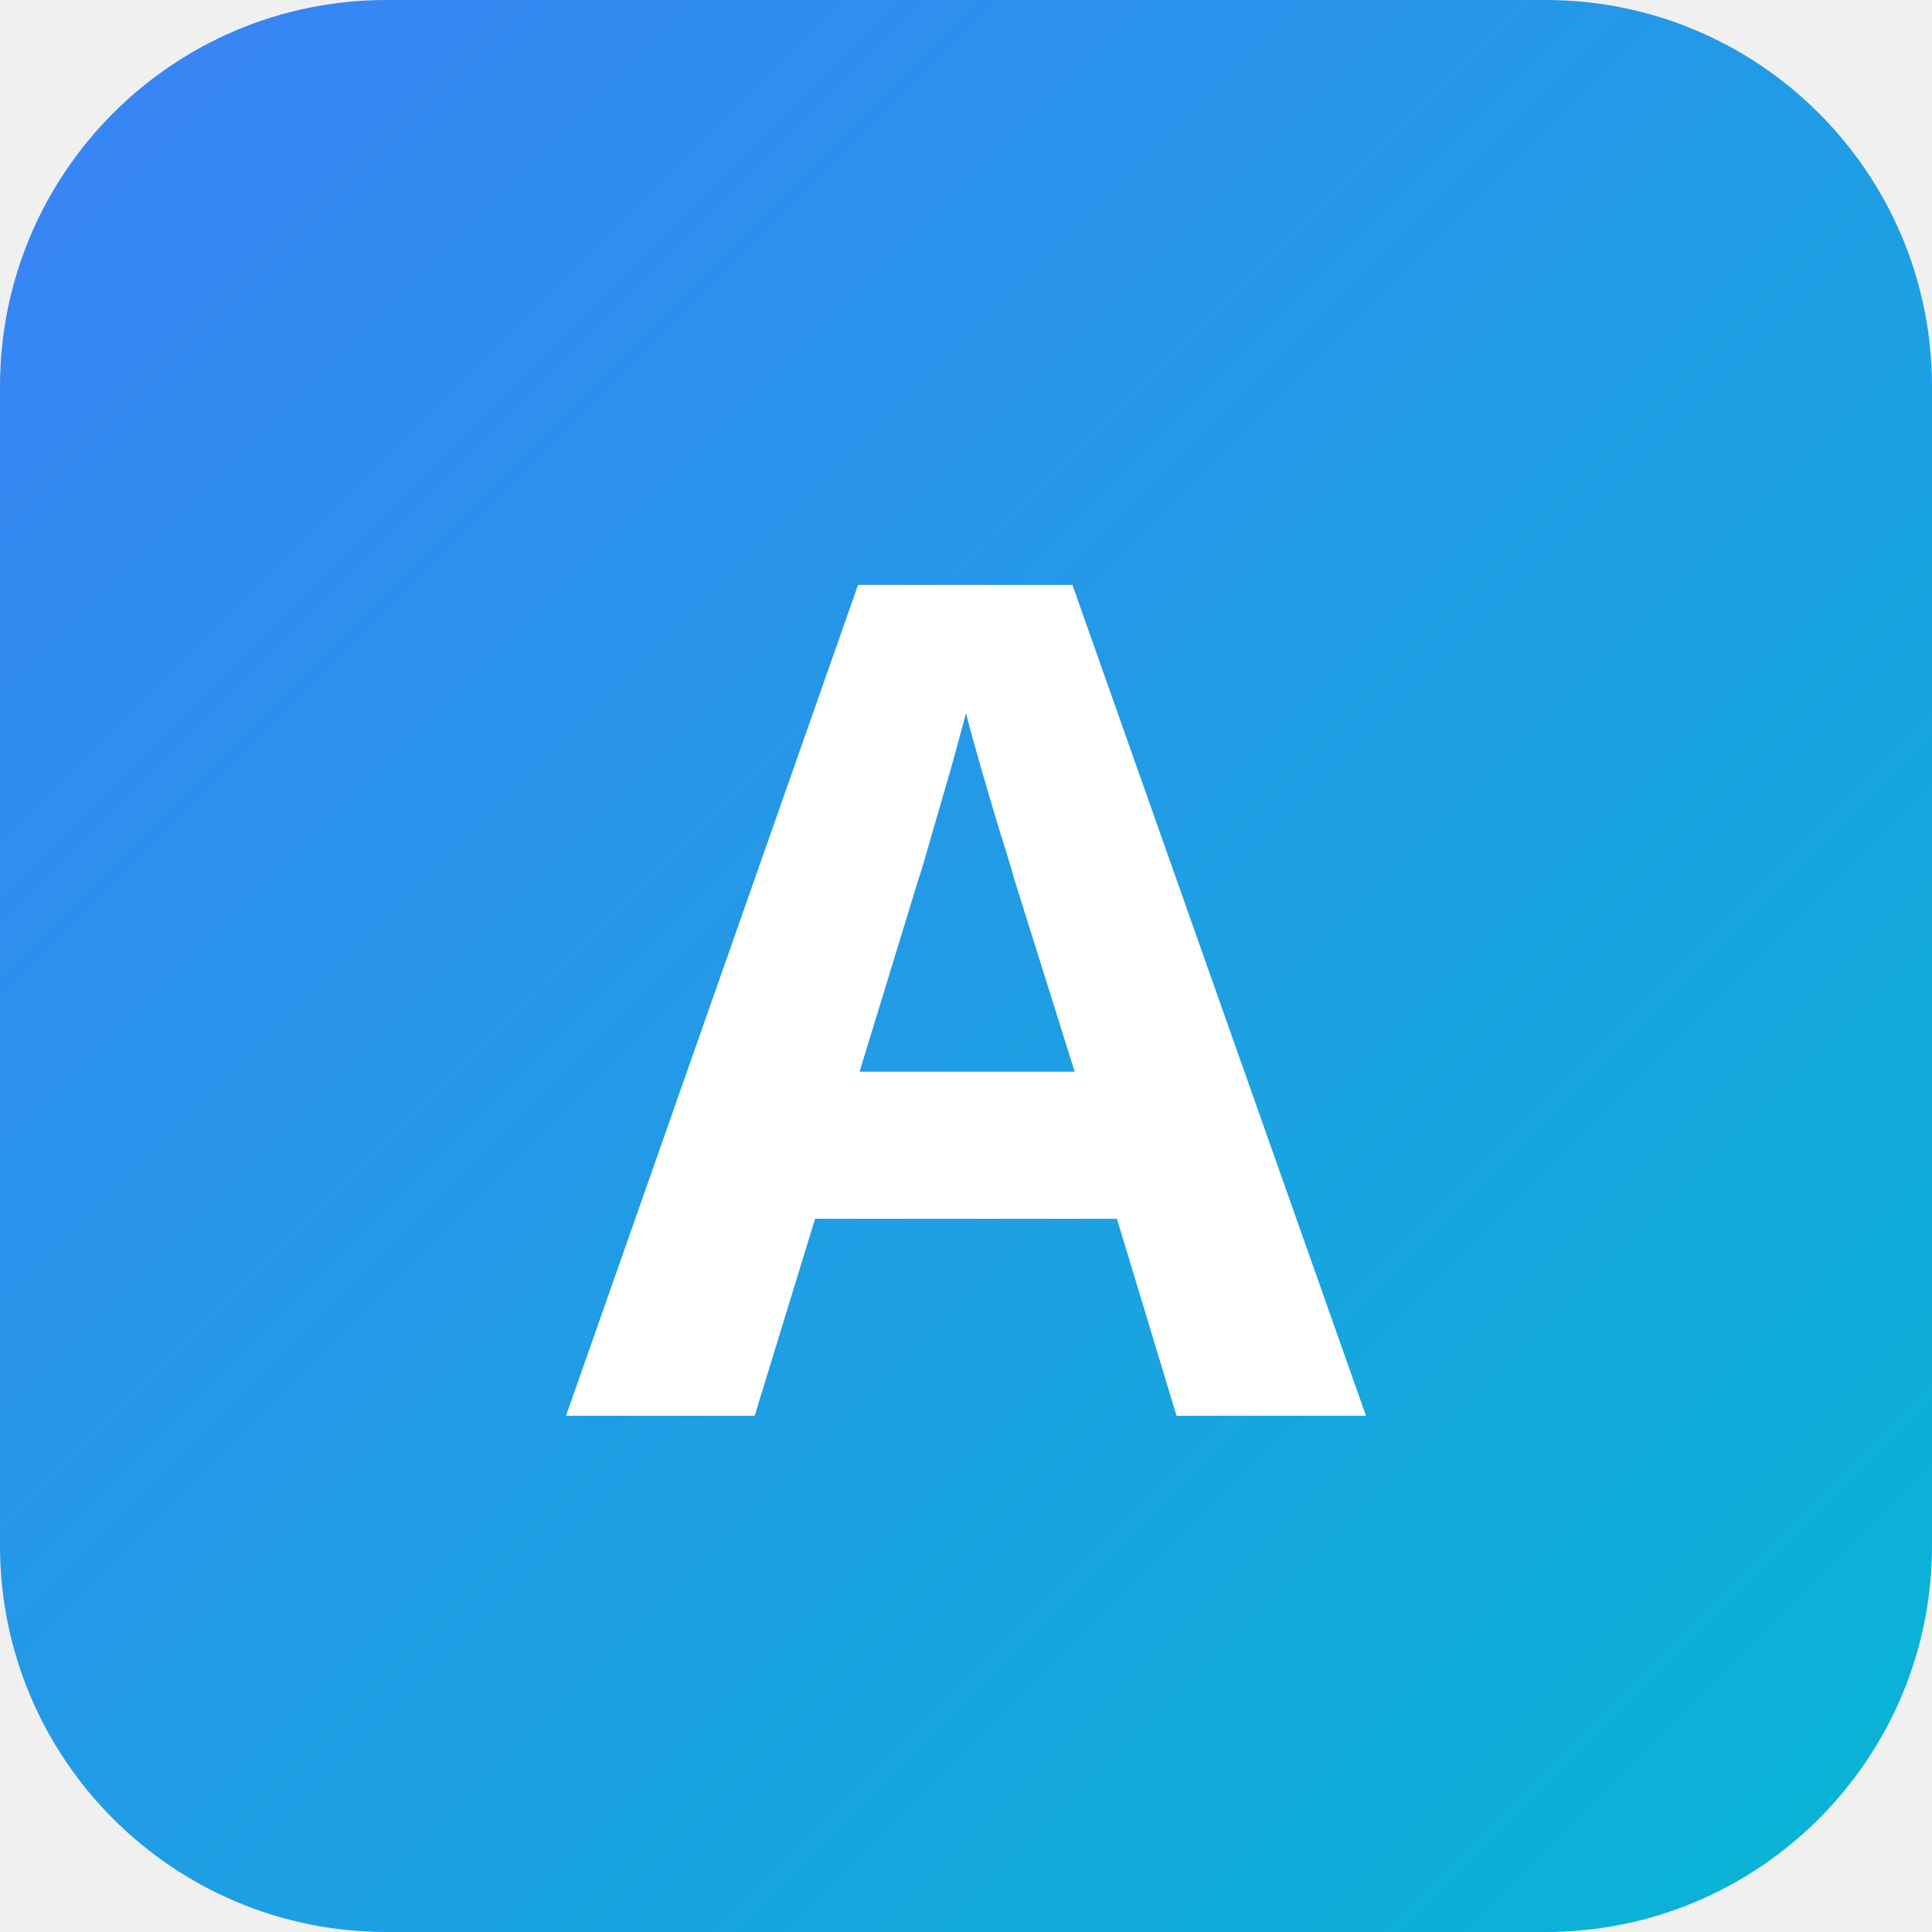
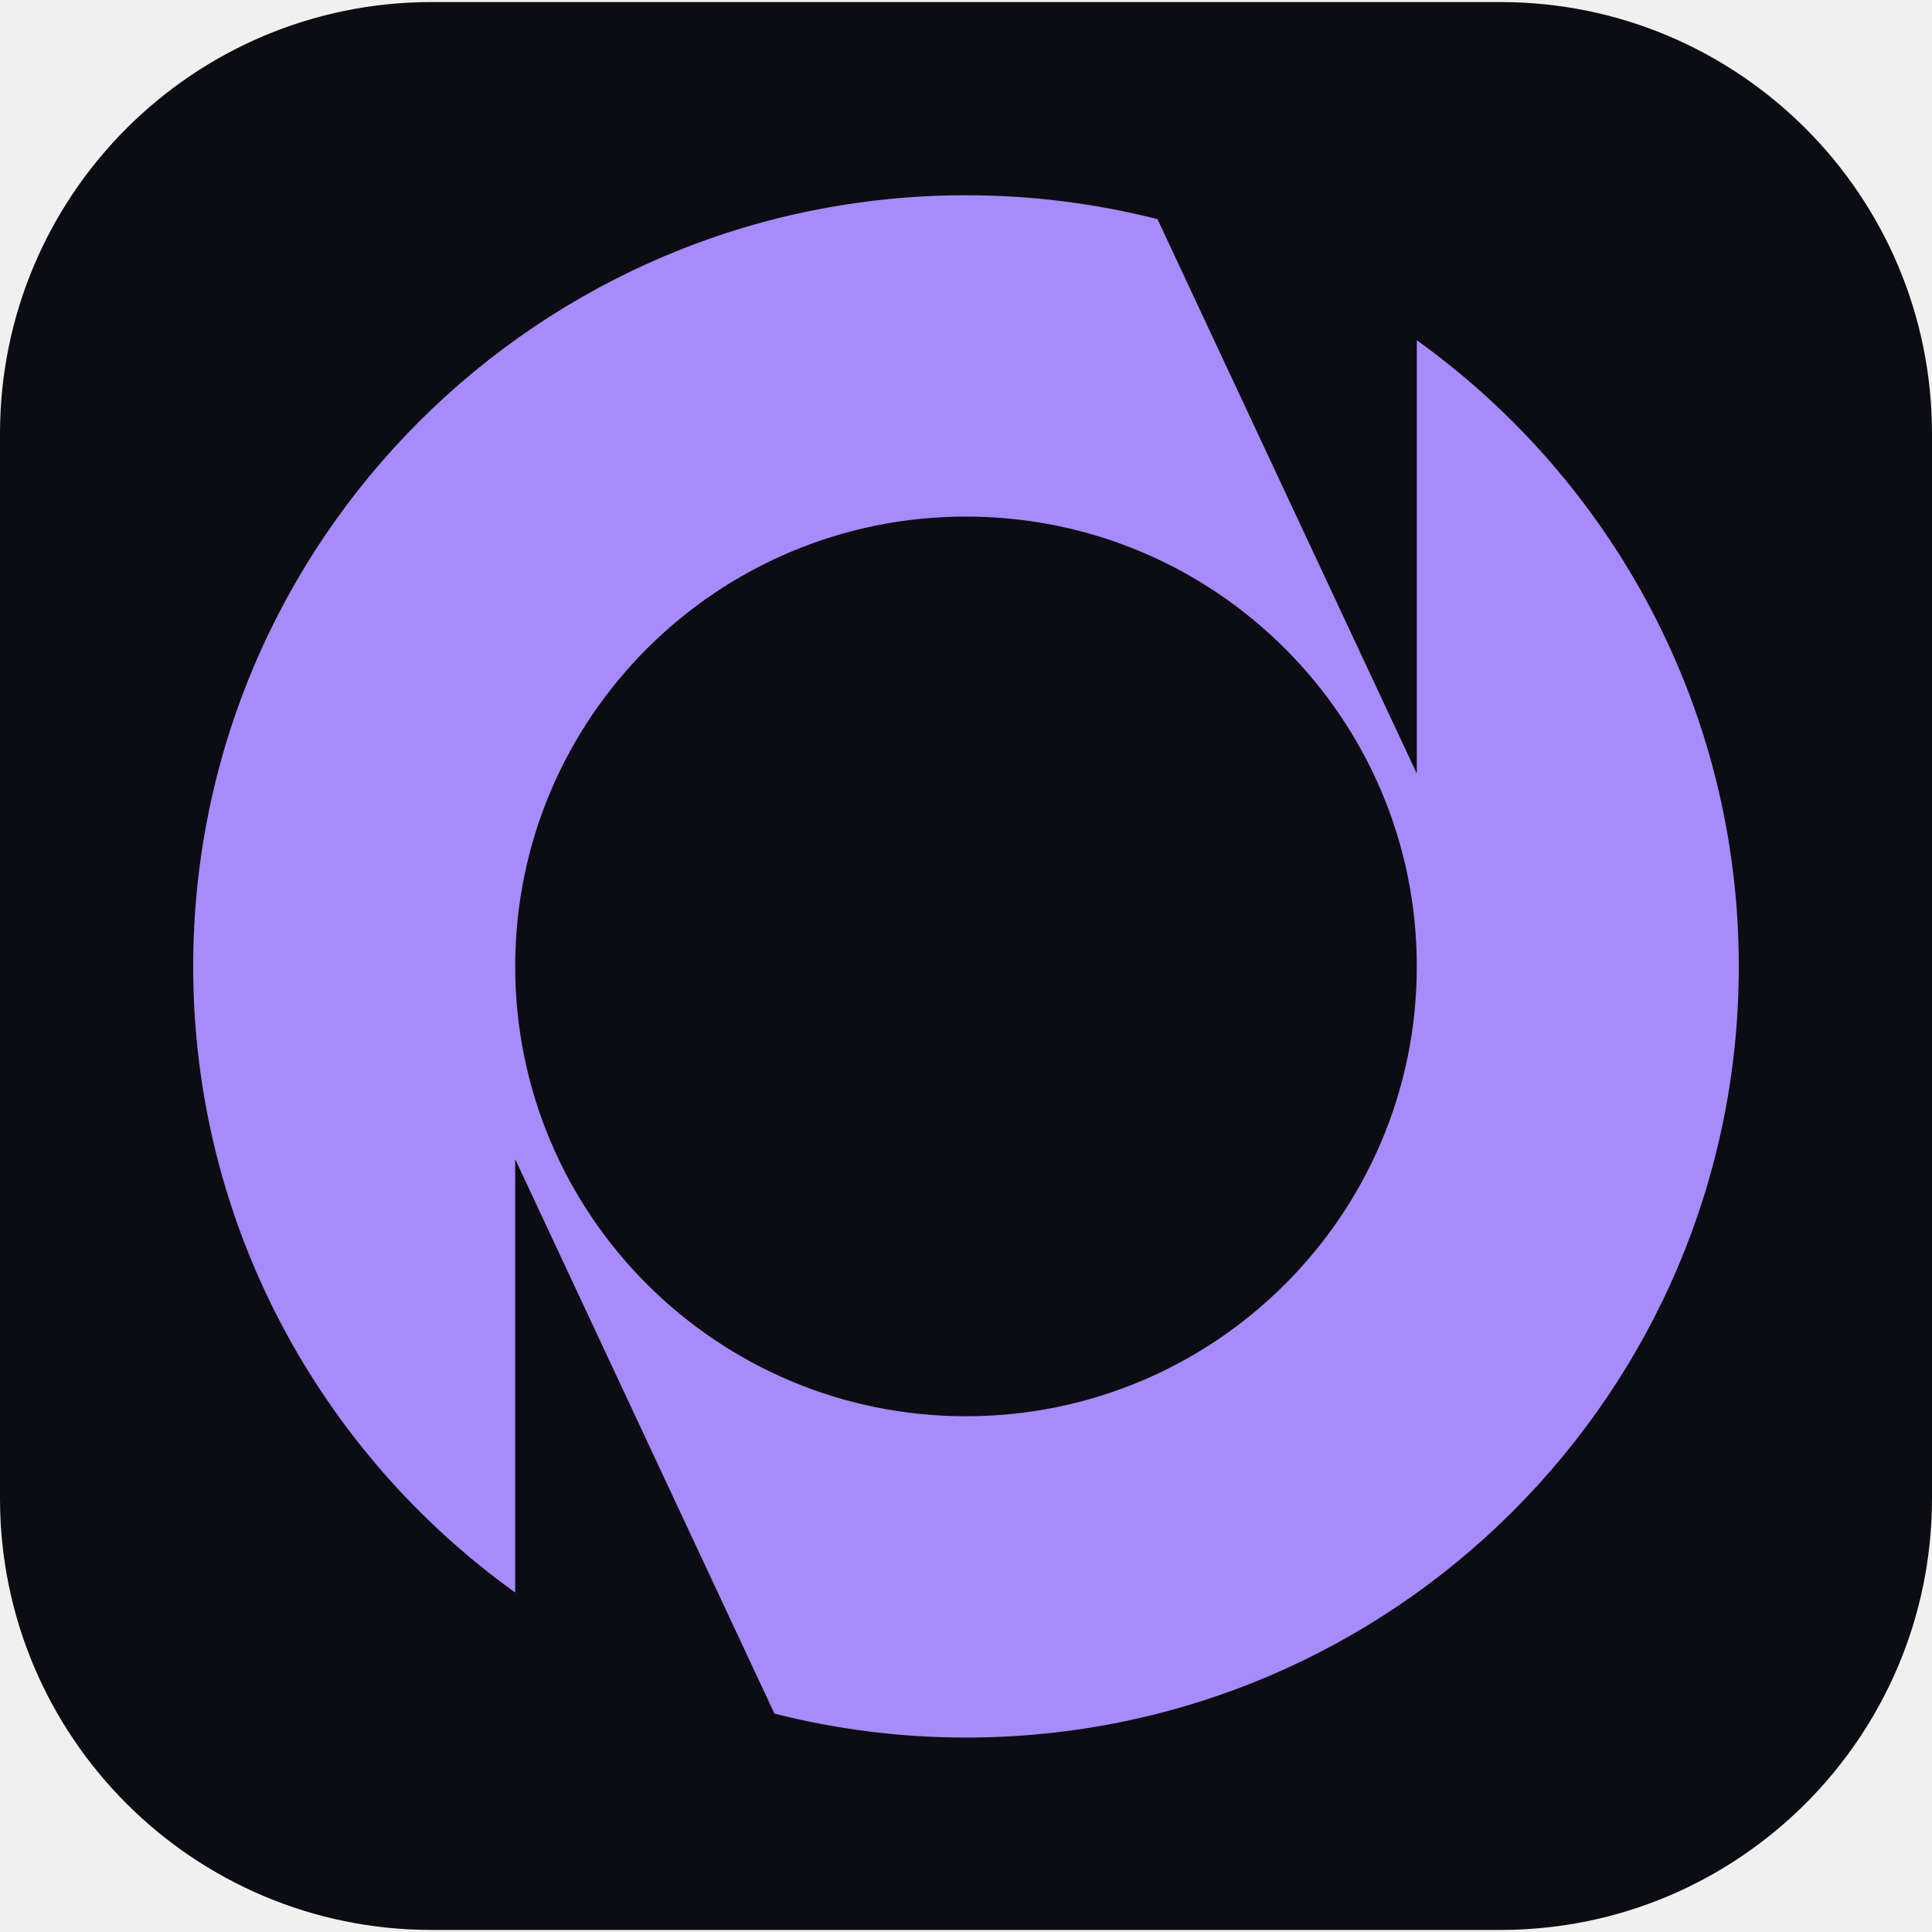
- <svg xmlns="http://www.w3.org/2000/svg" viewBox="0 0 40 40">
-   <defs>
-     <linearGradient id="grad" x1="0%" y1="0%" x2="100%" y2="100%">
-       <stop offset="0%" style="stop-color:#3b82f6" />
-       <stop offset="100%" style="stop-color:#06b6d4" />
-     </linearGradient>
-   </defs>
-   <rect width="40" height="40" rx="8" fill="url(#grad)" />
-   <text x="50%" y="50%" dominant-baseline="central" text-anchor="middle" font-family="system-ui, sans-serif" font-size="24" font-weight="bold" fill="white">A</text>
+ <svg xmlns="http://www.w3.org/2000/svg" viewBox="0 0 470 469" width="32" height="32">
+   <rect width="470" height="469" rx="105" fill="#0c0d12" />
+   <path fill-rule="evenodd" clip-rule="evenodd" transform="translate(47 47) scale(0.8)" d="M235 0C255.102 0 274.61 2.533 293.234 7.271L372.083 175.875V44.083C431.365 86.654 470 156.055 470 234.5C470 364.011 364.787 469 235 469C214.89 469 195.377 466.452 176.747 461.71L97.917 293.125V424.898C38.641 382.326 0 312.941 0 234.5C0 104.989 105.213 0 235 0ZM235 97.708C159.291 97.708 97.917 158.952 97.917 234.5C97.917 310.048 159.291 371.292 235 371.292C310.709 371.292 372.083 310.048 372.083 234.5C372.083 158.952 310.709 97.708 235 97.708" fill="#a78bfa" />
</svg>
